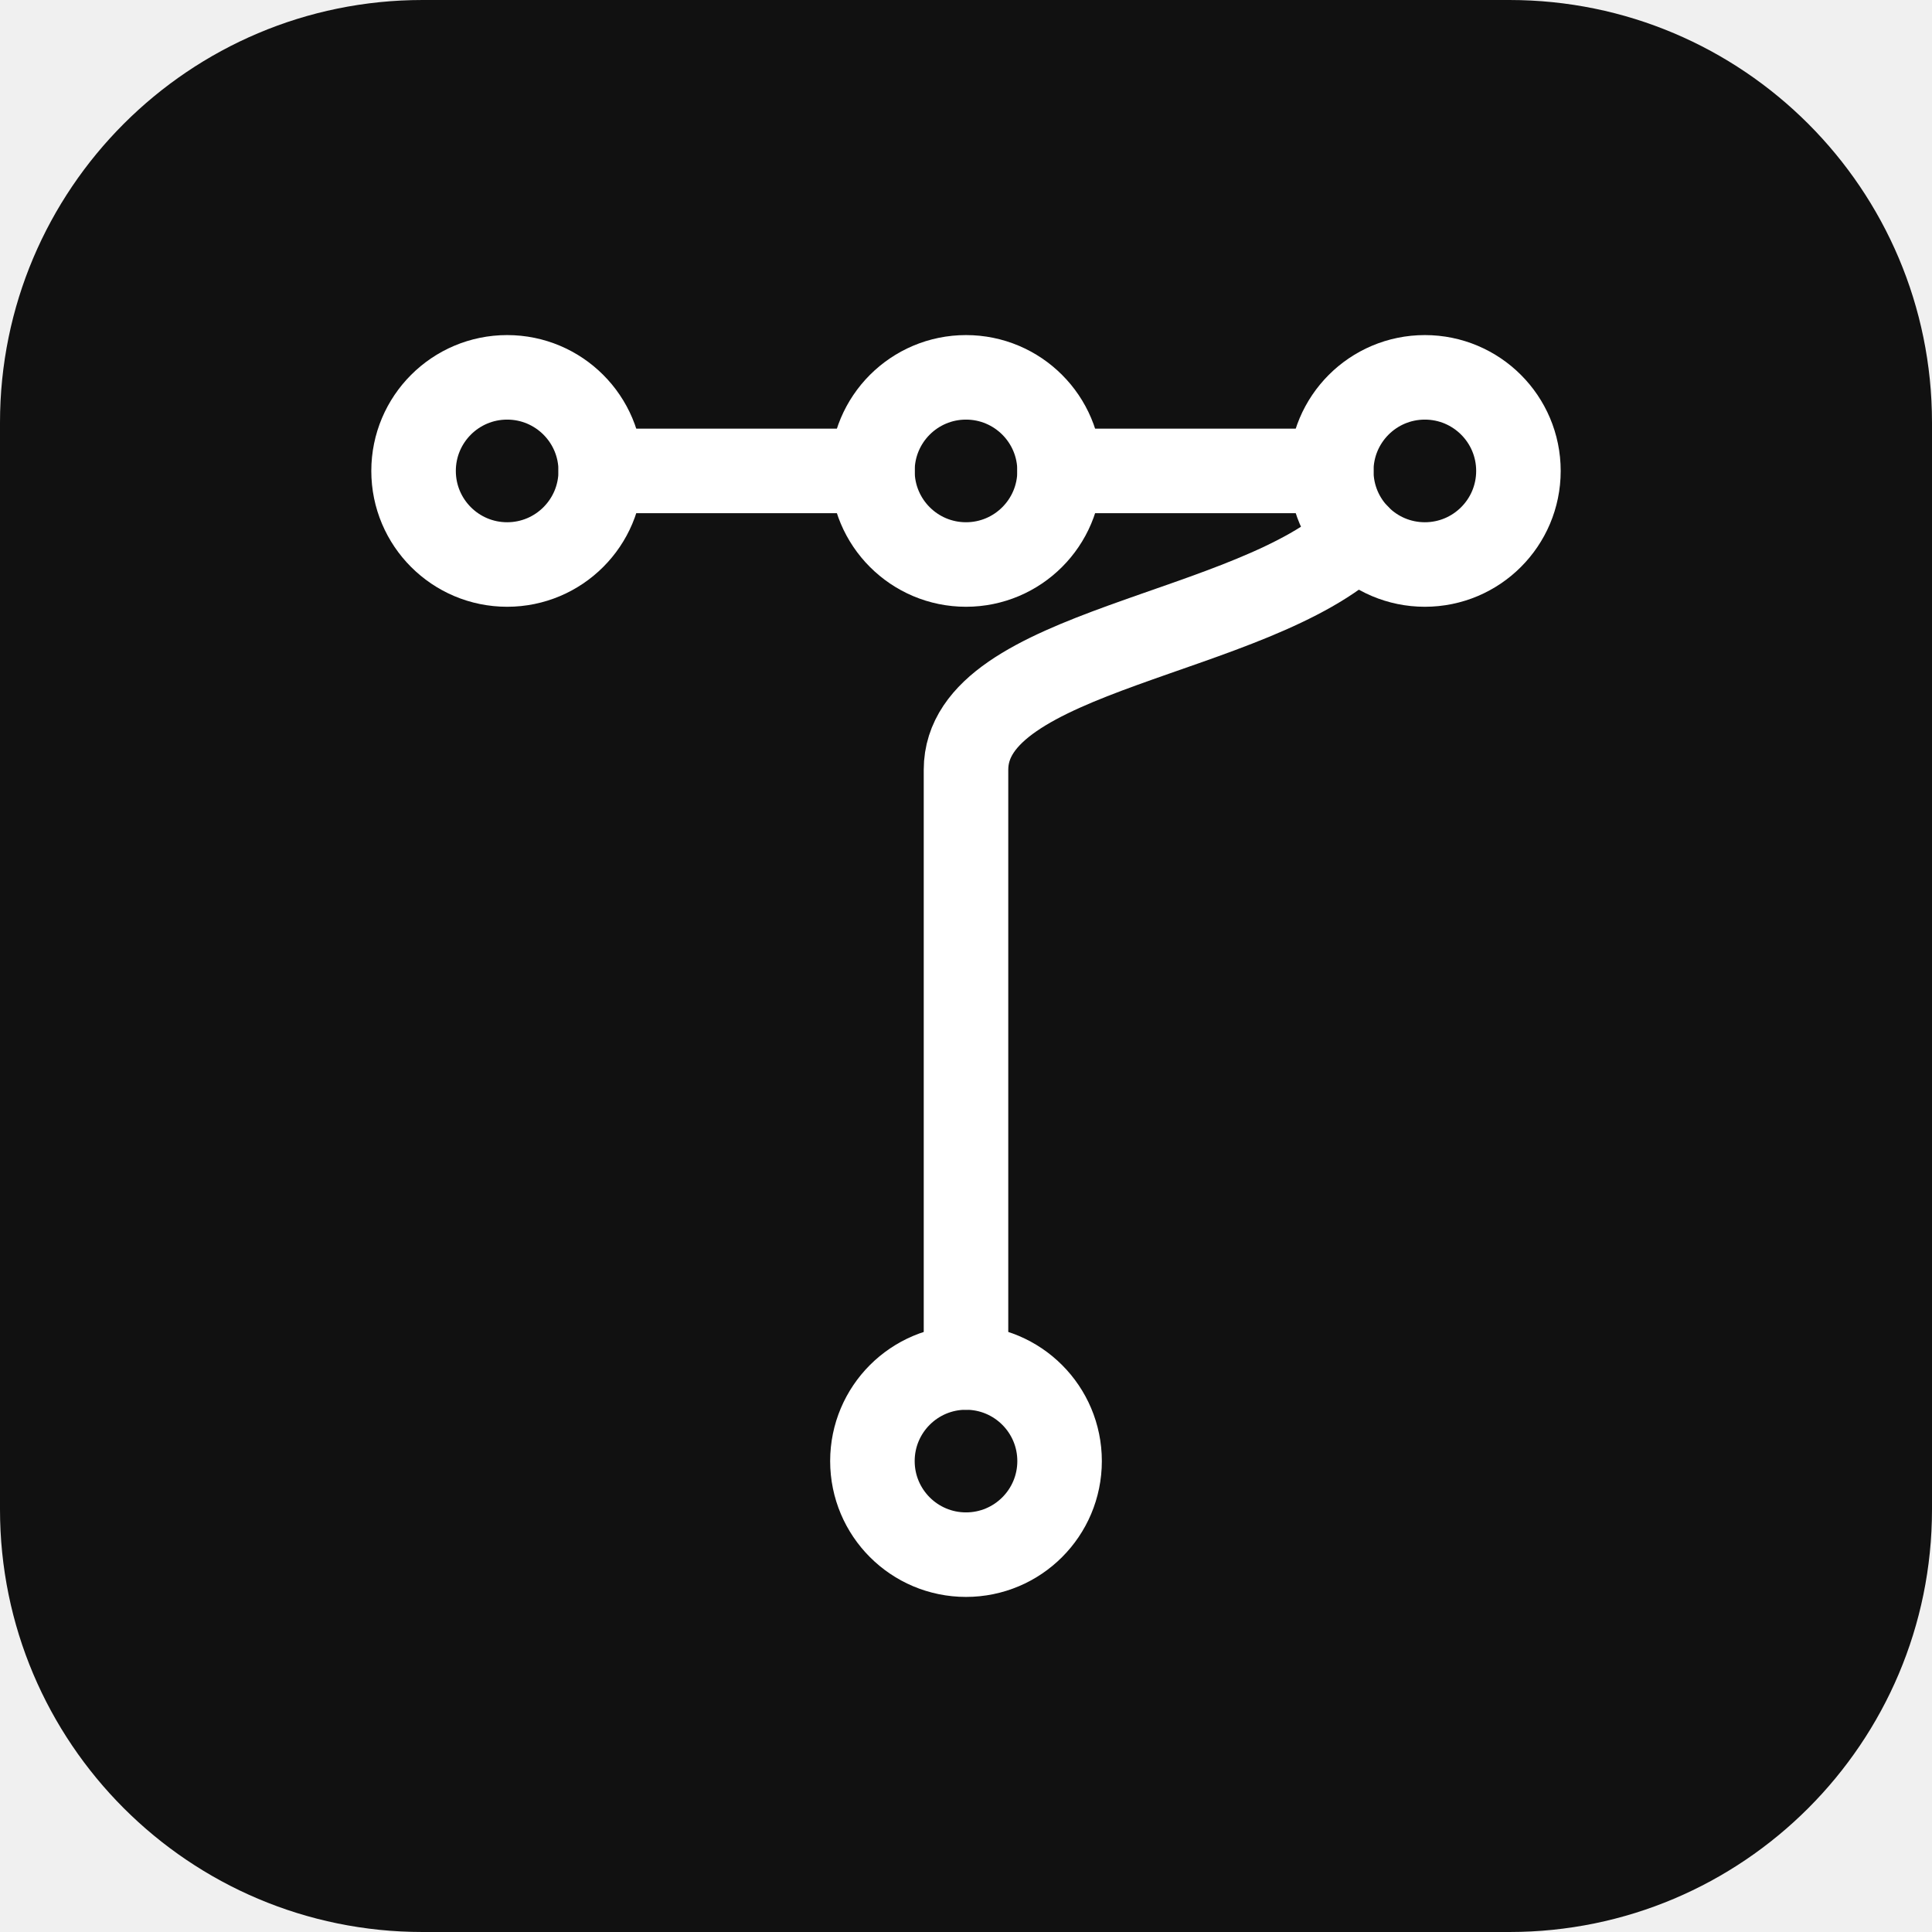
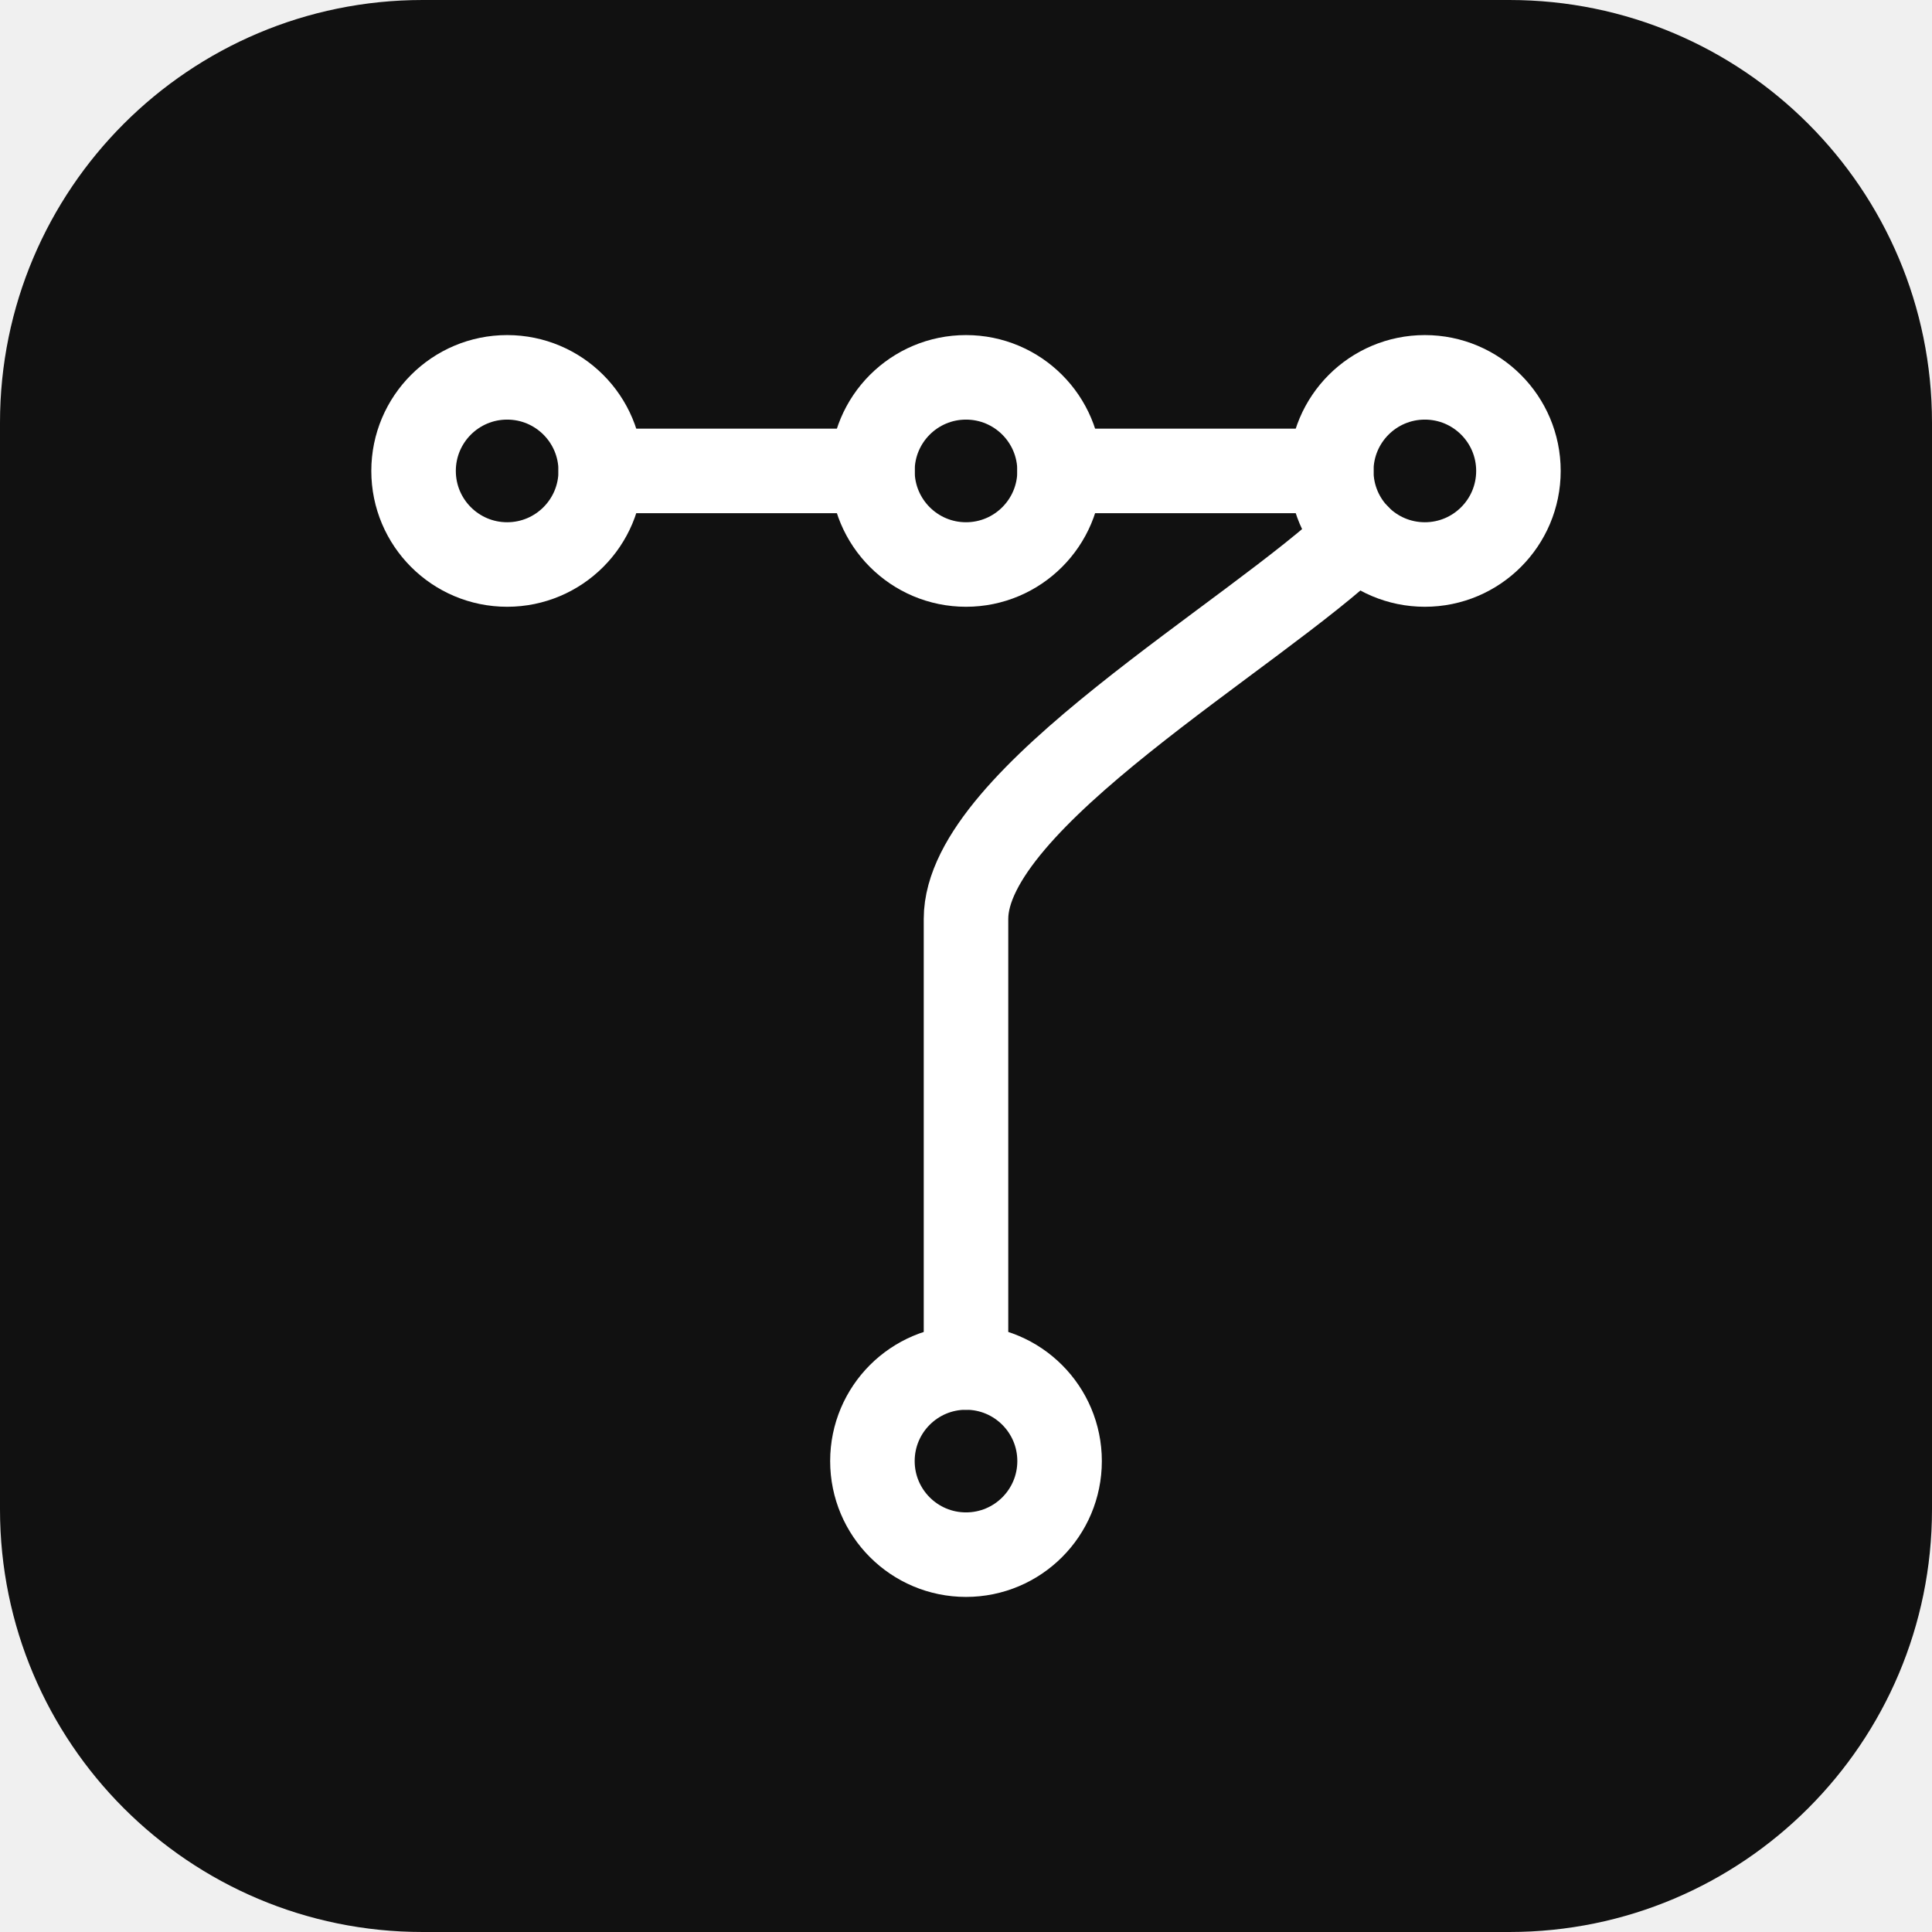
<svg xmlns="http://www.w3.org/2000/svg" viewBox="0 0 128 128" width="128" height="128">
  <rect width="128" height="128" rx="28" fill="#111111" />
  <g transform="translate(16 16) scale(4)" fill="none" stroke="#ffffff" stroke-width="1.4" stroke-linecap="round">
    <path d="M5.95 3.8h4.5M13.55 3.8h4.5" />
-     <path d="M18.49 4.88C16.76 6.54 12 6.75 12 8.75V18.65" />
+     <path d="M18.49 4.88C16.76 6.54 12 9.22 12 11.22V18.65" />
    <circle cx="4.4" cy="3.8" r="1.55" />
    <circle cx="12" cy="3.8" r="1.55" />
    <circle cx="19.6" cy="3.8" r="1.55" />
    <circle cx="12" cy="20.2" r="1.55" />
  </g>
</svg>
